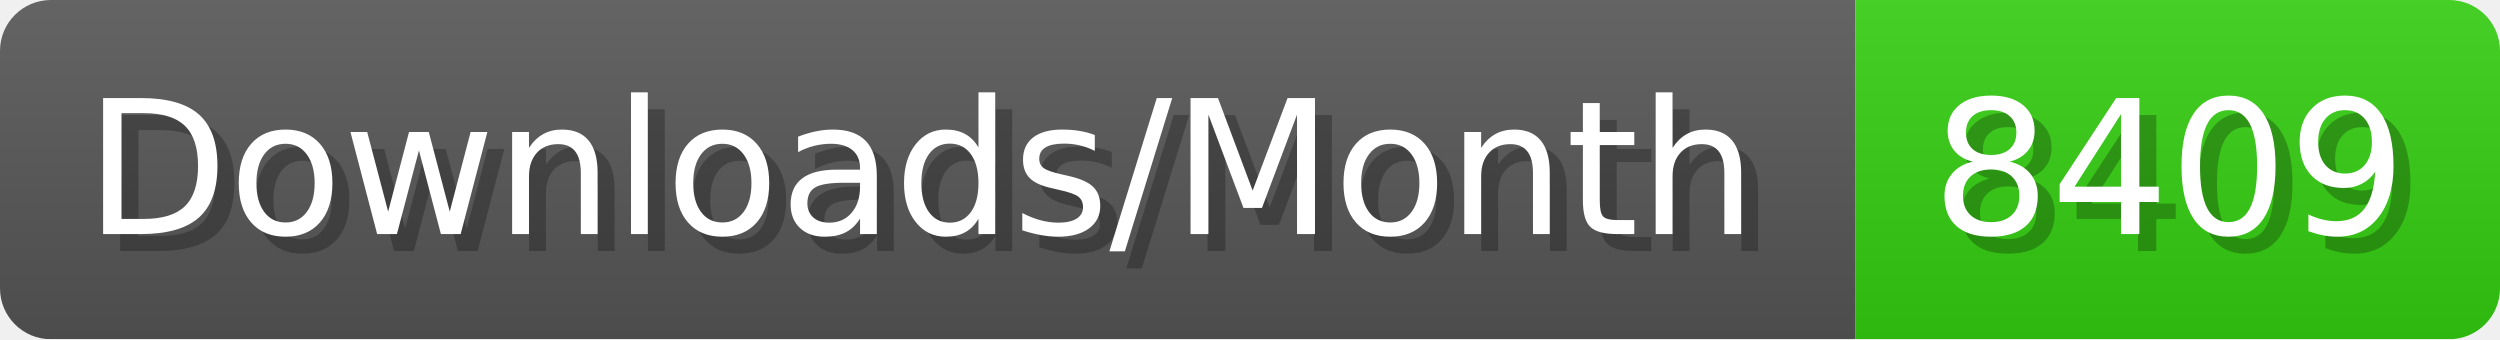
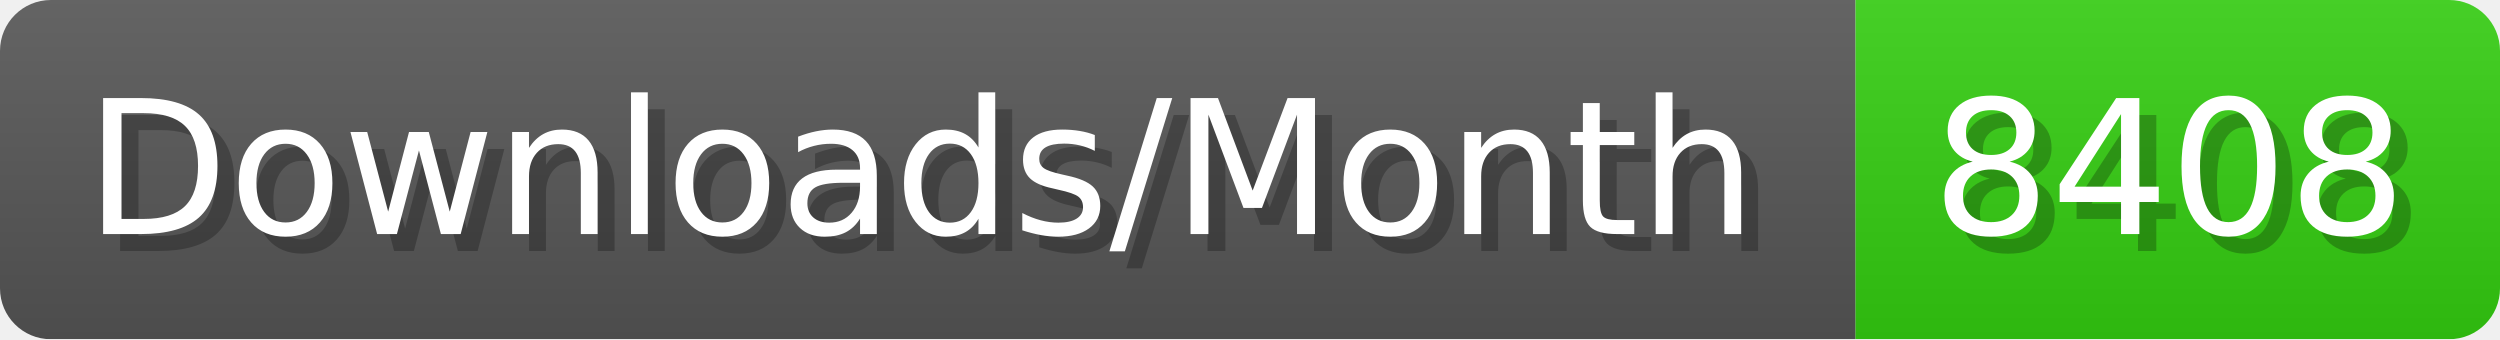
- <svg xmlns="http://www.w3.org/2000/svg" width="147.4" height="20" viewBox="0 0 1474 200" role="img" aria-label="Downloads/Month: 8409">
+ <svg xmlns="http://www.w3.org/2000/svg" width="147.4" height="20" viewBox="0 0 1474 200" role="img" aria-label="Downloads/Month: 8408">
  <linearGradient id="YlXUI" x2="0" y2="100%">
    <stop offset="0" stop-opacity=".1" stop-color="#EEE" />
    <stop offset="1" stop-opacity=".1" />
  </linearGradient>
  <mask id="JHhop">
    <rect width="1474" height="200" rx="30" fill="#FFF" />
  </mask>
  <g mask="url(#JHhop)">
    <rect width="1094" height="200" fill="#555" />
    <rect width="380" height="200" fill="#3C1" x="1094" />
    <rect width="1474" height="200" fill="url(#YlXUI)" />
  </g>
  <g aria-hidden="true" fill="#fff" text-anchor="start" font-family="Verdana,DejaVu Sans,sans-serif" font-size="110">
    <text x="60" y="148" textLength="994" fill="#000" opacity="0.25">Downloads/Month</text>
    <text x="50" y="138" textLength="994">Downloads/Month</text>
-     <text x="1149" y="148" textLength="280" fill="#000" opacity="0.25">8409</text>
-     <text x="1139" y="138" textLength="280">8409</text>
+     <text x="1149" y="148" textLength="280" fill="#000" opacity="0.25">8408</text>
+     <text x="1139" y="138" textLength="280">8408</text>
  </g>
</svg>
